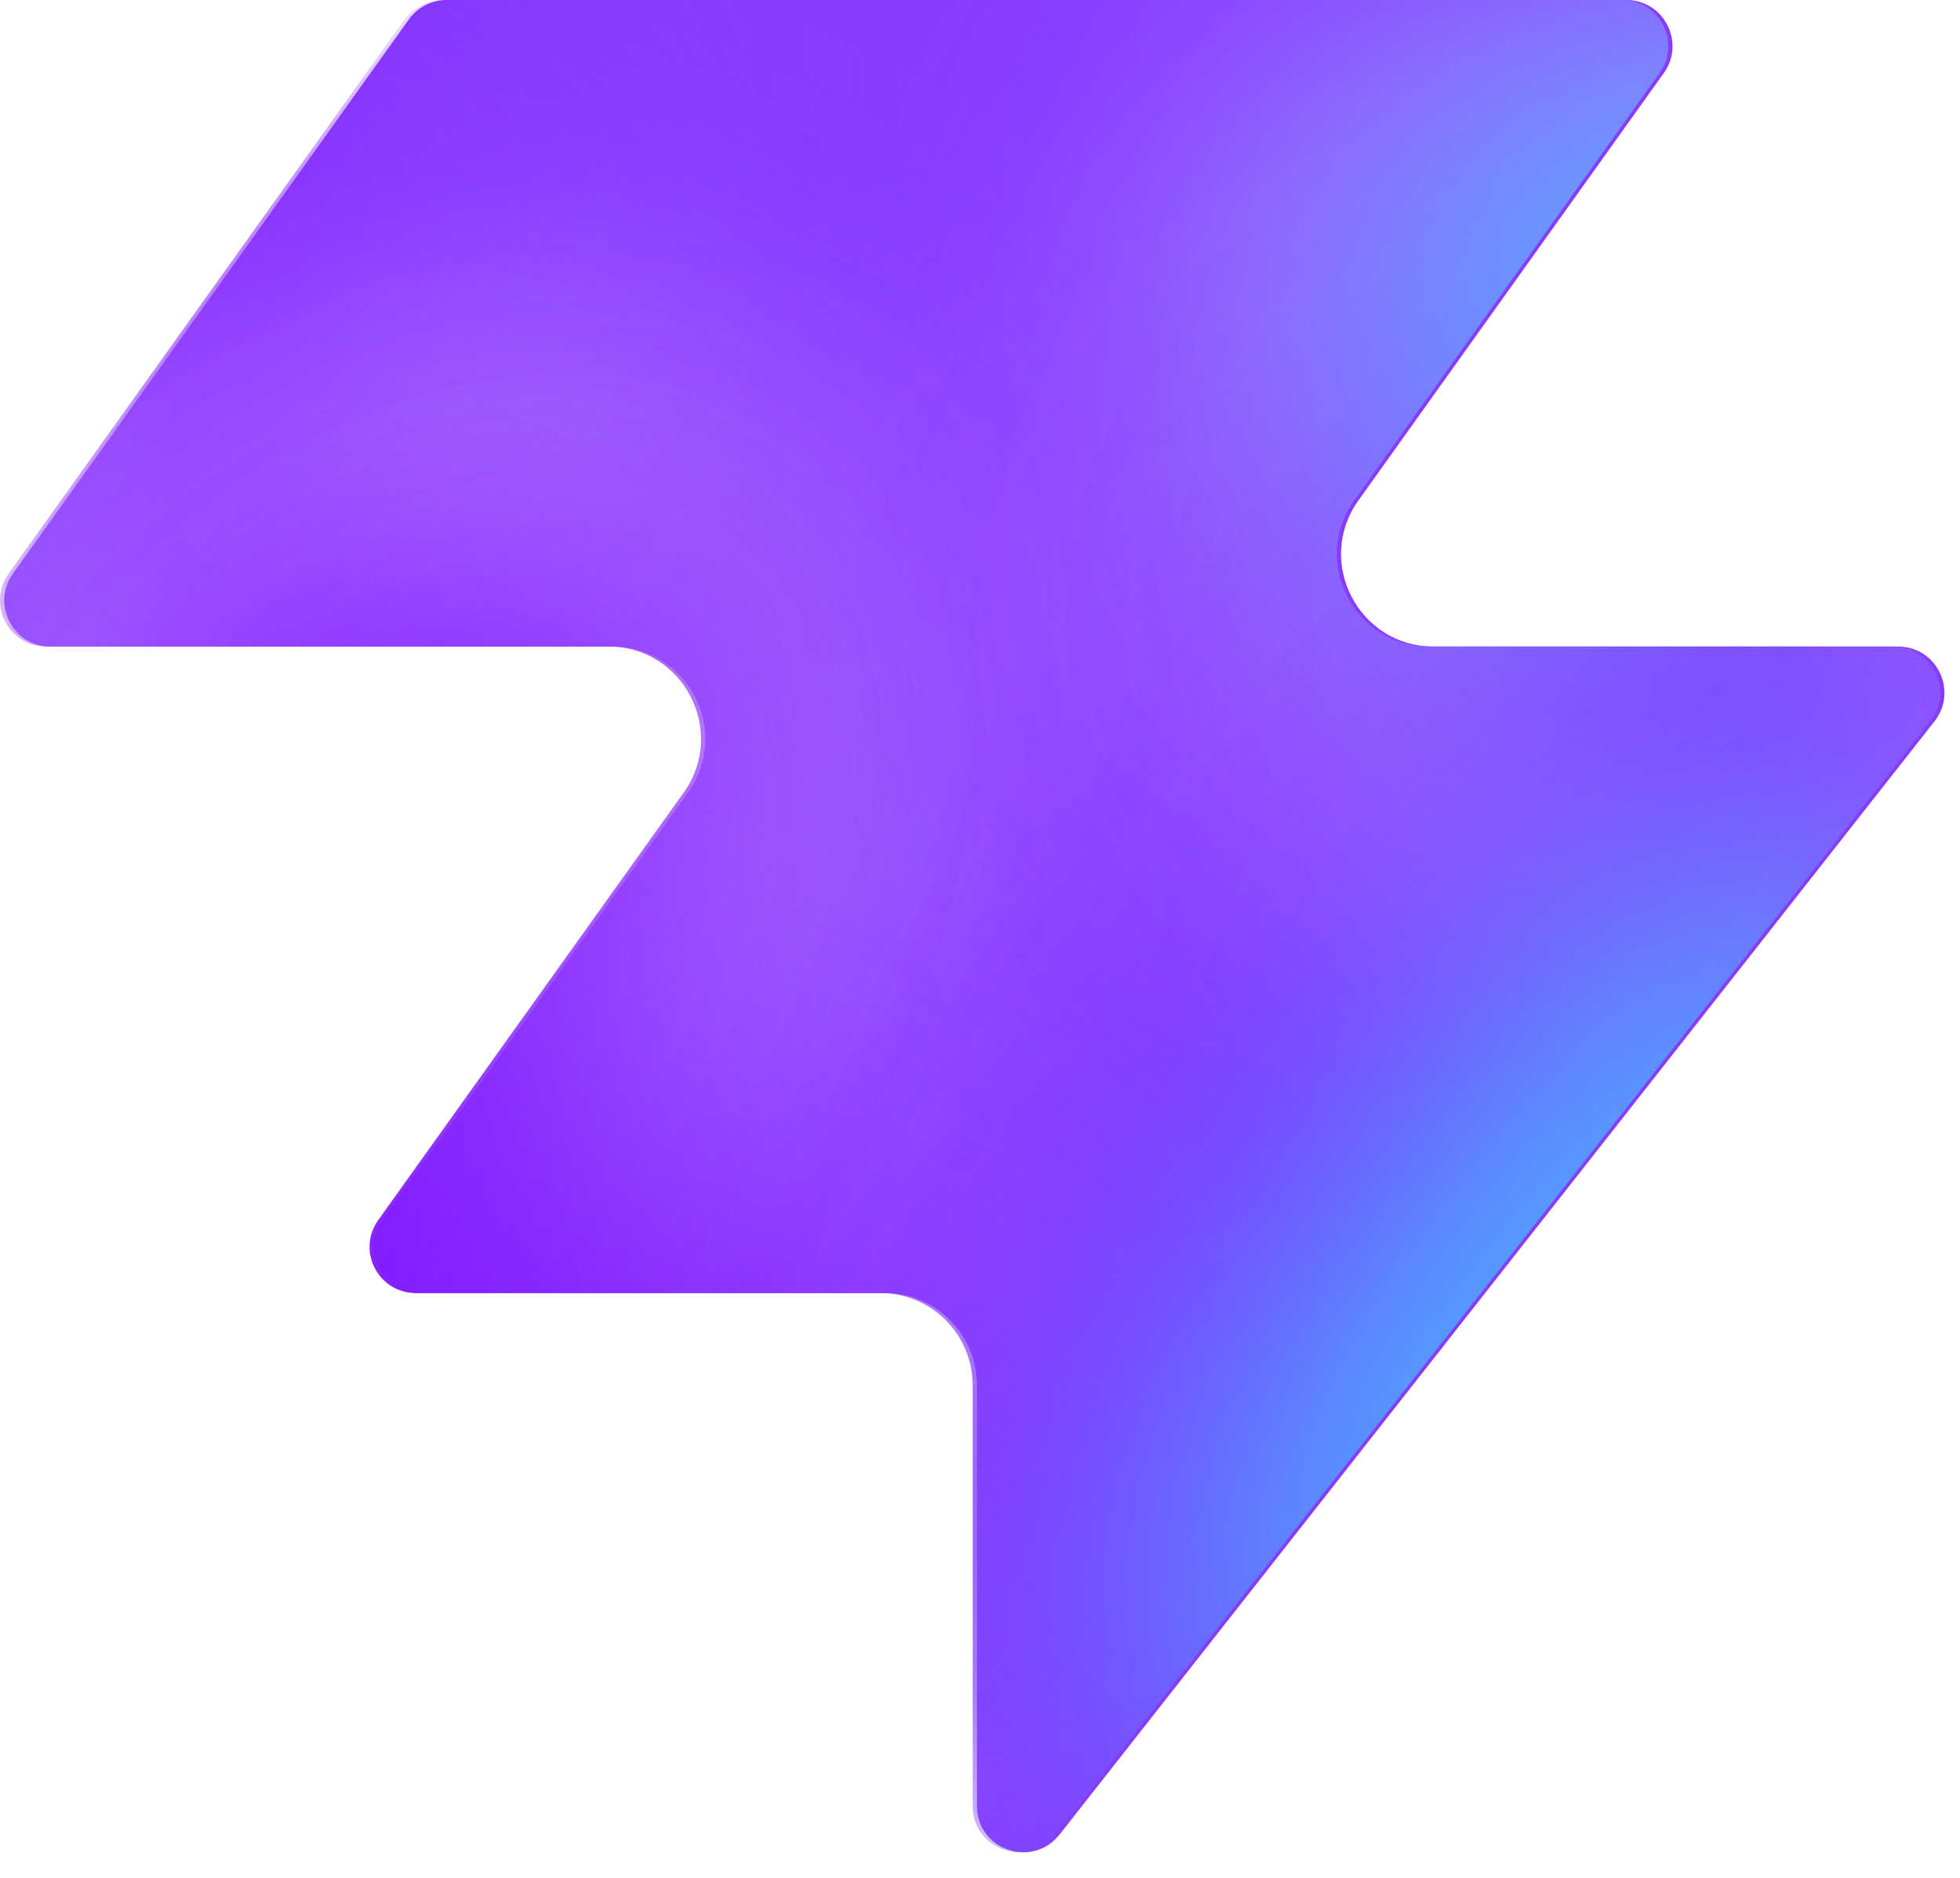
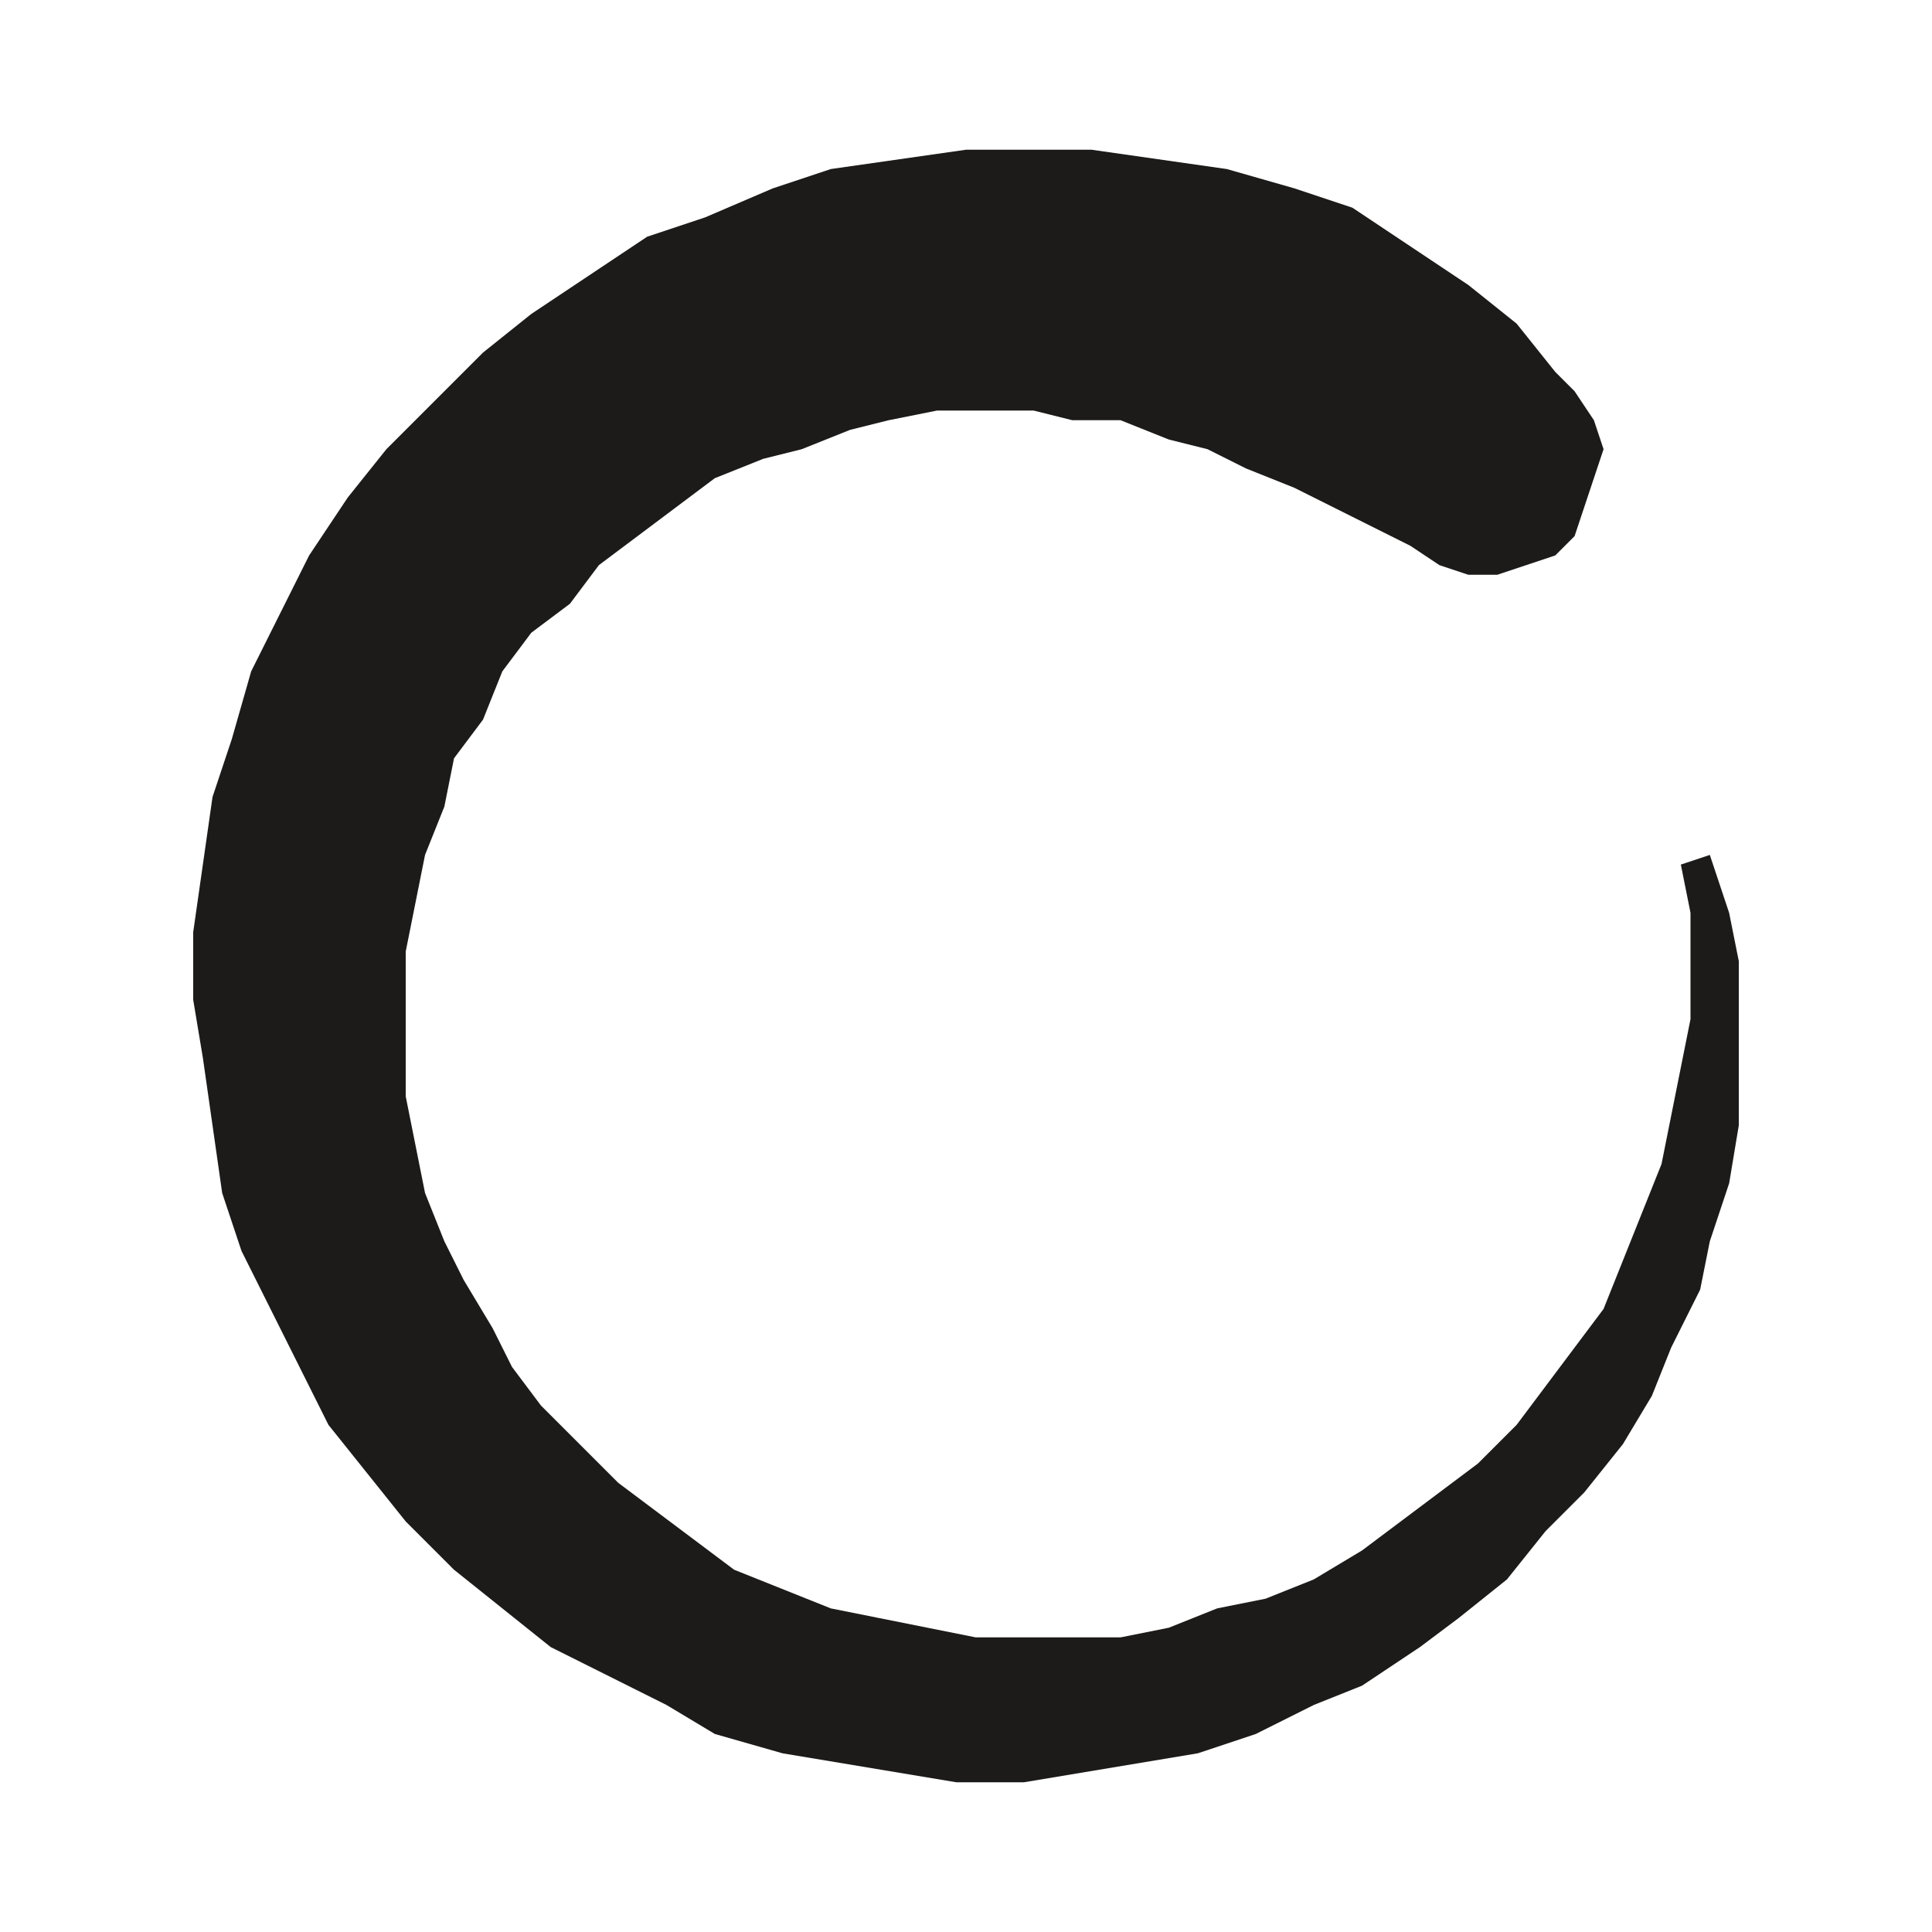
- <svg xmlns="http://www.w3.org/2000/svg" width="48" height="46" fill="none" viewBox="0 0 48 46">
-   <path fill="#863bff" d="M25.946 44.938c-.664.845-2.021.375-2.021-.698V33.937a2.26 2.26 0 0 0-2.262-2.262H10.287c-.92 0-1.456-1.04-.92-1.788l7.48-10.471c1.07-1.497 0-3.578-1.842-3.578H1.237c-.92 0-1.456-1.04-.92-1.788L10.013.474c.214-.297.556-.474.92-.474h28.894c.92 0 1.456 1.04.92 1.788l-7.48 10.471c-1.07 1.498 0 3.579 1.842 3.579h11.377c.943 0 1.473 1.088.89 1.83L25.947 44.94z" style="fill:#863bff;fill:color(display-p3 .525 .23 1);fill-opacity:1" />
-   <mask id="a" width="48" height="46" x="0" y="0" maskUnits="userSpaceOnUse" style="mask-type:alpha">
-     <path fill="#000" d="M25.842 44.938c-.664.844-2.021.375-2.021-.698V33.937a2.26 2.26 0 0 0-2.262-2.262H10.183c-.92 0-1.456-1.04-.92-1.788l7.48-10.471c1.07-1.498 0-3.579-1.842-3.579H1.133c-.92 0-1.456-1.04-.92-1.787L9.91.473c.214-.297.556-.474.92-.474h28.894c.92 0 1.456 1.04.92 1.788l-7.48 10.471c-1.07 1.498 0 3.578 1.842 3.578h11.377c.943 0 1.473 1.088.89 1.832L25.843 44.94z" style="fill:#000;fill-opacity:1" />
-   </mask>
-   <g mask="url(#a)">
-     <g filter="url(#b)">
-       <ellipse cx="5.508" cy="14.704" fill="#ede6ff" rx="5.508" ry="14.704" style="fill:#ede6ff;fill:color(display-p3 .927 .903 1);fill-opacity:1" transform="matrix(.00324 1 1 -.00324 -4.47 31.516)" />
-     </g>
-     <g filter="url(#c)">
-       <ellipse cx="10.399" cy="29.851" fill="#ede6ff" rx="10.399" ry="29.851" style="fill:#ede6ff;fill:color(display-p3 .927 .903 1);fill-opacity:1" transform="matrix(.00324 1 1 -.00324 -39.328 7.883)" />
-     </g>
-     <g filter="url(#d)">
-       <ellipse cx="5.508" cy="30.487" fill="#7e14ff" rx="5.508" ry="30.487" style="fill:#7e14ff;fill:color(display-p3 .492 .077 1);fill-opacity:1" transform="rotate(89.814 -25.913 -14.639)scale(1 -1)" />
-     </g>
-     <g filter="url(#e)">
-       <ellipse cx="5.508" cy="30.599" fill="#7e14ff" rx="5.508" ry="30.599" style="fill:#7e14ff;fill:color(display-p3 .492 .077 1);fill-opacity:1" transform="rotate(89.814 -32.644 -3.334)scale(1 -1)" />
-     </g>
-     <g filter="url(#f)">
-       <ellipse cx="5.508" cy="30.599" fill="#7e14ff" rx="5.508" ry="30.599" style="fill:#7e14ff;fill:color(display-p3 .492 .077 1);fill-opacity:1" transform="matrix(.00324 1 1 -.00324 -34.34 30.47)" />
-     </g>
-     <g filter="url(#g)">
-       <ellipse cx="14.072" cy="22.078" fill="#ede6ff" rx="14.072" ry="22.078" style="fill:#ede6ff;fill:color(display-p3 .927 .903 1);fill-opacity:1" transform="rotate(93.35 24.506 48.493)scale(-1 1)" />
-     </g>
-     <g filter="url(#h)">
-       <ellipse cx="3.47" cy="21.501" fill="#7e14ff" rx="3.47" ry="21.501" style="fill:#7e14ff;fill:color(display-p3 .492 .077 1);fill-opacity:1" transform="rotate(89.009 28.708 47.59)scale(-1 1)" />
-     </g>
-     <g filter="url(#i)">
-       <ellipse cx="3.47" cy="21.501" fill="#7e14ff" rx="3.47" ry="21.501" style="fill:#7e14ff;fill:color(display-p3 .492 .077 1);fill-opacity:1" transform="rotate(89.009 28.708 47.59)scale(-1 1)" />
-     </g>
-     <g filter="url(#j)">
-       <ellipse cx=".387" cy="8.972" fill="#7e14ff" rx="4.407" ry="29.108" style="fill:#7e14ff;fill:color(display-p3 .492 .077 1);fill-opacity:1" transform="rotate(39.51 .387 8.972)" />
-     </g>
-     <g filter="url(#k)">
-       <ellipse cx="47.523" cy="-6.092" fill="#7e14ff" rx="4.407" ry="29.108" style="fill:#7e14ff;fill:color(display-p3 .492 .077 1);fill-opacity:1" transform="rotate(37.892 47.523 -6.092)" />
-     </g>
-     <g filter="url(#l)">
-       <ellipse cx="41.412" cy="6.333" fill="#47bfff" rx="5.971" ry="9.665" style="fill:#47bfff;fill:color(display-p3 .28 .748 1);fill-opacity:1" transform="rotate(37.892 41.412 6.333)" />
-     </g>
-     <g filter="url(#m)">
-       <ellipse cx="-1.879" cy="38.332" fill="#7e14ff" rx="4.407" ry="29.108" style="fill:#7e14ff;fill:color(display-p3 .492 .077 1);fill-opacity:1" transform="rotate(37.892 -1.88 38.332)" />
-     </g>
-     <g filter="url(#n)">
-       <ellipse cx="-1.879" cy="38.332" fill="#7e14ff" rx="4.407" ry="29.108" style="fill:#7e14ff;fill:color(display-p3 .492 .077 1);fill-opacity:1" transform="rotate(37.892 -1.88 38.332)" />
-     </g>
-     <g filter="url(#o)">
-       <ellipse cx="35.651" cy="29.907" fill="#7e14ff" rx="4.407" ry="29.108" style="fill:#7e14ff;fill:color(display-p3 .492 .077 1);fill-opacity:1" transform="rotate(37.892 35.651 29.907)" />
-     </g>
-     <g filter="url(#p)">
-       <ellipse cx="38.418" cy="32.4" fill="#47bfff" rx="5.971" ry="15.297" style="fill:#47bfff;fill:color(display-p3 .28 .748 1);fill-opacity:1" transform="rotate(37.892 38.418 32.4)" />
-     </g>
-   </g>
-   <defs>
-     <filter id="b" width="60.045" height="41.654" x="-19.77" y="16.149" color-interpolation-filters="sRGB" filterUnits="userSpaceOnUse">
-       <feFlood flood-opacity="0" result="BackgroundImageFix" />
-       <feBlend in="SourceGraphic" in2="BackgroundImageFix" result="shape" />
-       <feGaussianBlur result="effect1_foregroundBlur_2002_17158" stdDeviation="7.659" />
-     </filter>
-     <filter id="c" width="90.34" height="51.437" x="-54.613" y="-7.533" color-interpolation-filters="sRGB" filterUnits="userSpaceOnUse">
-       <feFlood flood-opacity="0" result="BackgroundImageFix" />
-       <feBlend in="SourceGraphic" in2="BackgroundImageFix" result="shape" />
-       <feGaussianBlur result="effect1_foregroundBlur_2002_17158" stdDeviation="7.659" />
-     </filter>
-     <filter id="d" width="79.355" height="29.4" x="-49.64" y="2.03" color-interpolation-filters="sRGB" filterUnits="userSpaceOnUse">
-       <feFlood flood-opacity="0" result="BackgroundImageFix" />
-       <feBlend in="SourceGraphic" in2="BackgroundImageFix" result="shape" />
-       <feGaussianBlur result="effect1_foregroundBlur_2002_17158" stdDeviation="4.596" />
-     </filter>
-     <filter id="e" width="79.579" height="29.4" x="-45.045" y="20.029" color-interpolation-filters="sRGB" filterUnits="userSpaceOnUse">
-       <feFlood flood-opacity="0" result="BackgroundImageFix" />
-       <feBlend in="SourceGraphic" in2="BackgroundImageFix" result="shape" />
-       <feGaussianBlur result="effect1_foregroundBlur_2002_17158" stdDeviation="4.596" />
-     </filter>
-     <filter id="f" width="79.579" height="29.4" x="-43.513" y="21.178" color-interpolation-filters="sRGB" filterUnits="userSpaceOnUse">
-       <feFlood flood-opacity="0" result="BackgroundImageFix" />
-       <feBlend in="SourceGraphic" in2="BackgroundImageFix" result="shape" />
-       <feGaussianBlur result="effect1_foregroundBlur_2002_17158" stdDeviation="4.596" />
-     </filter>
-     <filter id="g" width="74.749" height="58.852" x="15.756" y="-17.901" color-interpolation-filters="sRGB" filterUnits="userSpaceOnUse">
-       <feFlood flood-opacity="0" result="BackgroundImageFix" />
-       <feBlend in="SourceGraphic" in2="BackgroundImageFix" result="shape" />
-       <feGaussianBlur result="effect1_foregroundBlur_2002_17158" stdDeviation="7.659" />
-     </filter>
-     <filter id="h" width="61.377" height="25.362" x="23.548" y="2.284" color-interpolation-filters="sRGB" filterUnits="userSpaceOnUse">
-       <feFlood flood-opacity="0" result="BackgroundImageFix" />
-       <feBlend in="SourceGraphic" in2="BackgroundImageFix" result="shape" />
-       <feGaussianBlur result="effect1_foregroundBlur_2002_17158" stdDeviation="4.596" />
-     </filter>
-     <filter id="i" width="61.377" height="25.362" x="23.548" y="2.284" color-interpolation-filters="sRGB" filterUnits="userSpaceOnUse">
-       <feFlood flood-opacity="0" result="BackgroundImageFix" />
-       <feBlend in="SourceGraphic" in2="BackgroundImageFix" result="shape" />
-       <feGaussianBlur result="effect1_foregroundBlur_2002_17158" stdDeviation="4.596" />
-     </filter>
-     <filter id="j" width="56.045" height="63.649" x="-27.636" y="-22.853" color-interpolation-filters="sRGB" filterUnits="userSpaceOnUse">
-       <feFlood flood-opacity="0" result="BackgroundImageFix" />
-       <feBlend in="SourceGraphic" in2="BackgroundImageFix" result="shape" />
-       <feGaussianBlur result="effect1_foregroundBlur_2002_17158" stdDeviation="4.596" />
-     </filter>
-     <filter id="k" width="54.814" height="64.646" x="20.116" y="-38.415" color-interpolation-filters="sRGB" filterUnits="userSpaceOnUse">
-       <feFlood flood-opacity="0" result="BackgroundImageFix" />
-       <feBlend in="SourceGraphic" in2="BackgroundImageFix" result="shape" />
-       <feGaussianBlur result="effect1_foregroundBlur_2002_17158" stdDeviation="4.596" />
-     </filter>
-     <filter id="l" width="33.541" height="35.313" x="24.641" y="-11.323" color-interpolation-filters="sRGB" filterUnits="userSpaceOnUse">
-       <feFlood flood-opacity="0" result="BackgroundImageFix" />
-       <feBlend in="SourceGraphic" in2="BackgroundImageFix" result="shape" />
-       <feGaussianBlur result="effect1_foregroundBlur_2002_17158" stdDeviation="4.596" />
-     </filter>
-     <filter id="m" width="54.814" height="64.646" x="-29.286" y="6.009" color-interpolation-filters="sRGB" filterUnits="userSpaceOnUse">
-       <feFlood flood-opacity="0" result="BackgroundImageFix" />
-       <feBlend in="SourceGraphic" in2="BackgroundImageFix" result="shape" />
-       <feGaussianBlur result="effect1_foregroundBlur_2002_17158" stdDeviation="4.596" />
-     </filter>
-     <filter id="n" width="54.814" height="64.646" x="-29.286" y="6.009" color-interpolation-filters="sRGB" filterUnits="userSpaceOnUse">
-       <feFlood flood-opacity="0" result="BackgroundImageFix" />
-       <feBlend in="SourceGraphic" in2="BackgroundImageFix" result="shape" />
-       <feGaussianBlur result="effect1_foregroundBlur_2002_17158" stdDeviation="4.596" />
-     </filter>
-     <filter id="o" width="54.814" height="64.646" x="8.244" y="-2.416" color-interpolation-filters="sRGB" filterUnits="userSpaceOnUse">
-       <feFlood flood-opacity="0" result="BackgroundImageFix" />
-       <feBlend in="SourceGraphic" in2="BackgroundImageFix" result="shape" />
-       <feGaussianBlur result="effect1_foregroundBlur_2002_17158" stdDeviation="4.596" />
-     </filter>
-     <filter id="p" width="39.409" height="43.623" x="18.713" y="10.588" color-interpolation-filters="sRGB" filterUnits="userSpaceOnUse">
-       <feFlood flood-opacity="0" result="BackgroundImageFix" />
-       <feBlend in="SourceGraphic" in2="BackgroundImageFix" result="shape" />
-       <feGaussianBlur result="effect1_foregroundBlur_2002_17158" stdDeviation="4.596" />
-     </filter>
-   </defs>
+ <svg xmlns="http://www.w3.org/2000/svg" viewBox="-0.7 -0.35 20 20">
+   <style>path{fill:#1c1b19}@media (prefers-color-scheme:dark){path{fill:#ece9e2}}</style>
+   <path d="M15.4 3.5 L15.0 3.0 L14.5 2.6 L13.9 2.2 L13.3 1.8 L12.7 1.6 L12.0 1.4 L11.3 1.3 L10.6 1.2 L10.0 1.2 L9.3 1.2 L8.6 1.3 L7.9 1.4 L7.3 1.6 L6.6 1.9 L6.0 2.1 L5.4 2.5 L4.8 2.9 L4.3 3.3 L3.8 3.8 L3.3 4.3 L2.9 4.8 L2.5 5.4 L2.2 6.0 L1.9 6.6 L1.7 7.3 L1.5 7.9 L1.4 8.6 L1.3 9.3 L1.3 10.0 L1.4 10.6 L1.5 11.3 L1.6 12.0 L1.8 12.6 L2.1 13.2 L2.4 13.8 L2.7 14.4 L3.1 14.9 L3.5 15.4 L4.0 15.9 L4.5 16.3 L5.0 16.7 L5.6 17.0 L6.2 17.3 L6.7 17.6 L7.4 17.8 L8.0 17.9 L8.6 18.0 L9.2 18.1 L9.9 18.1 L10.5 18.0 L11.1 17.9 L11.7 17.8 L12.3 17.6 L12.9 17.3 L13.4 17.1 L14.0 16.7 L14.4 16.4 L14.9 16.0 L15.3 15.5 L15.7 15.1 L16.1 14.6 L16.4 14.1 L16.6 13.6 L16.9 13.0 L17.0 12.5 L17.2 11.9 L17.3 11.3 L17.3 10.8 L17.3 10.2 L17.3 9.6 L17.2 9.1 L17.0 8.5 L16.7 8.6 L16.8 9.1 L16.8 9.6 L16.8 10.2 L16.7 10.7 L16.6 11.2 L16.5 11.7 L16.3 12.2 L16.1 12.7 L15.9 13.2 L15.6 13.6 L15.3 14.0 L15.0 14.4 L14.6 14.8 L14.2 15.1 L13.8 15.4 L13.4 15.7 L12.9 16.0 L12.4 16.2 L11.9 16.3 L11.4 16.5 L10.9 16.6 L10.4 16.6 L9.9 16.6 L9.4 16.6 L8.9 16.5 L8.4 16.4 L7.9 16.3 L7.4 16.1 L6.9 15.9 L6.5 15.6 L6.1 15.3 L5.7 15.0 L5.3 14.6 L4.9 14.2 L4.6 13.8 L4.4 13.4 L4.1 12.9 L3.9 12.5 L3.7 12.0 L3.6 11.5 L3.5 11.0 L3.5 10.5 L3.5 10.0 L3.5 9.5 L3.6 9.0 L3.7 8.5 L3.9 8.0 L4.0 7.5 L4.3 7.1 L4.5 6.6 L4.8 6.2 L5.2 5.9 L5.5 5.5 L5.9 5.2 L6.3 4.9 L6.7 4.6 L7.2 4.4 L7.6 4.3 L8.1 4.1 L8.5 4.0 L9.0 3.9 L9.5 3.9 L10.0 3.9 L10.4 4.0 L10.9 4.0 L11.4 4.2 L11.8 4.3 L12.2 4.5 L12.7 4.7 L13.1 4.9 L13.5 5.1 L13.9 5.3 L14.2 5.5 L14.5 5.6 L14.8 5.6 L15.1 5.5 L15.4 5.4 L15.6 5.2 L15.7 4.9 L15.8 4.6 L15.9 4.3 L15.8 4.0 L15.6 3.7 Z" />
</svg>
